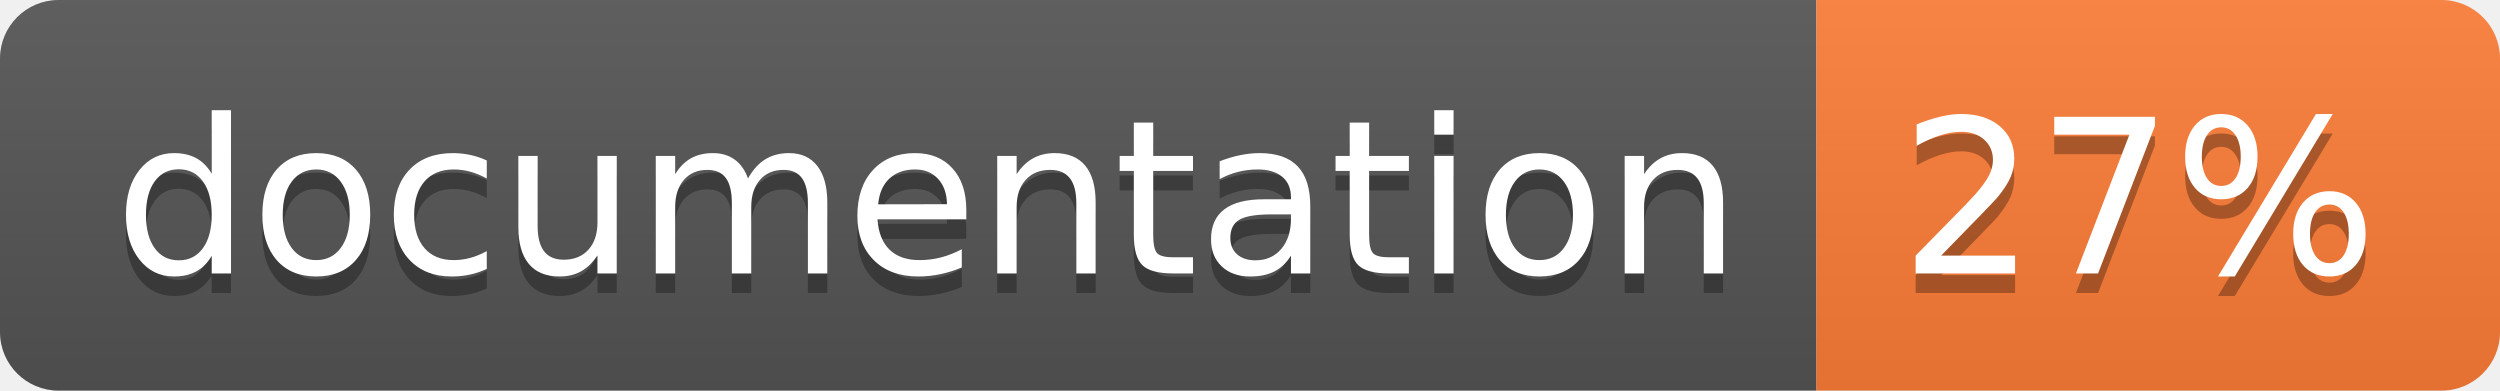
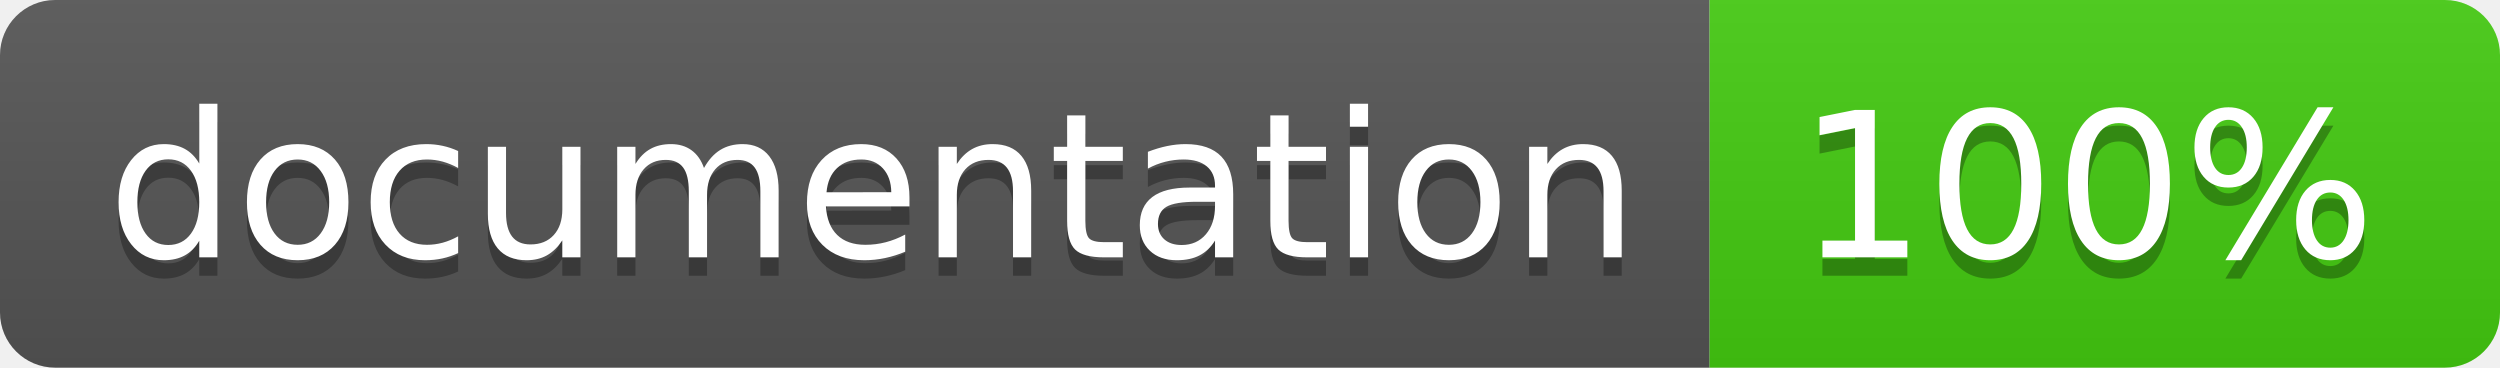
- <svg xmlns="http://www.w3.org/2000/svg" width="128" height="20">
+ <svg xmlns="http://www.w3.org/2000/svg" width="136" height="20">
  <linearGradient id="b" x2="0" y2="100%">
    <stop offset="0" stop-color="#bbb" stop-opacity=".1" />
    <stop offset="1" stop-opacity=".1" />
  </linearGradient>
  <clipPath id="a">
-     <rect width="128" height="20" rx="3" fill="#fff" />
+     <rect width="136" height="20" rx="3" fill="#fff" />
  </clipPath>
  <g clip-path="url(#a)">
    <path fill="#555" d="M0 0h93v20H0z" />
-     <path fill="#fe7d37" d="M93 0h35v20H93z" />
-     <path fill="url(#b)" d="M0 0h128v20H0z" />
+     <path fill="#4c1" d="M93 0h43v20H93z" />
+     <path fill="url(#b)" d="M0 0h136v20H0z" />
  </g>
  <g fill="#fff" text-anchor="middle" font-family="DejaVu Sans,Verdana,Geneva,sans-serif" font-size="110">
    <text x="475" y="150" fill="#010101" fill-opacity=".3" transform="scale(.1)" textLength="830">
      documentation
    </text>
    <text x="475" y="140" transform="scale(.1)" textLength="830">
      documentation
    </text>
-     <text x="1095" y="150" fill="#010101" fill-opacity=".3" transform="scale(.1)" textLength="250">
-       27%
+     <text x="1135" y="150" fill="#010101" fill-opacity=".3" transform="scale(.1)" textLength="330">
+       100%
    </text>
-     <text x="1095" y="140" transform="scale(.1)" textLength="250">
-       27%
+     <text x="1135" y="140" transform="scale(.1)" textLength="330">
+       100%
    </text>
  </g>
</svg>
